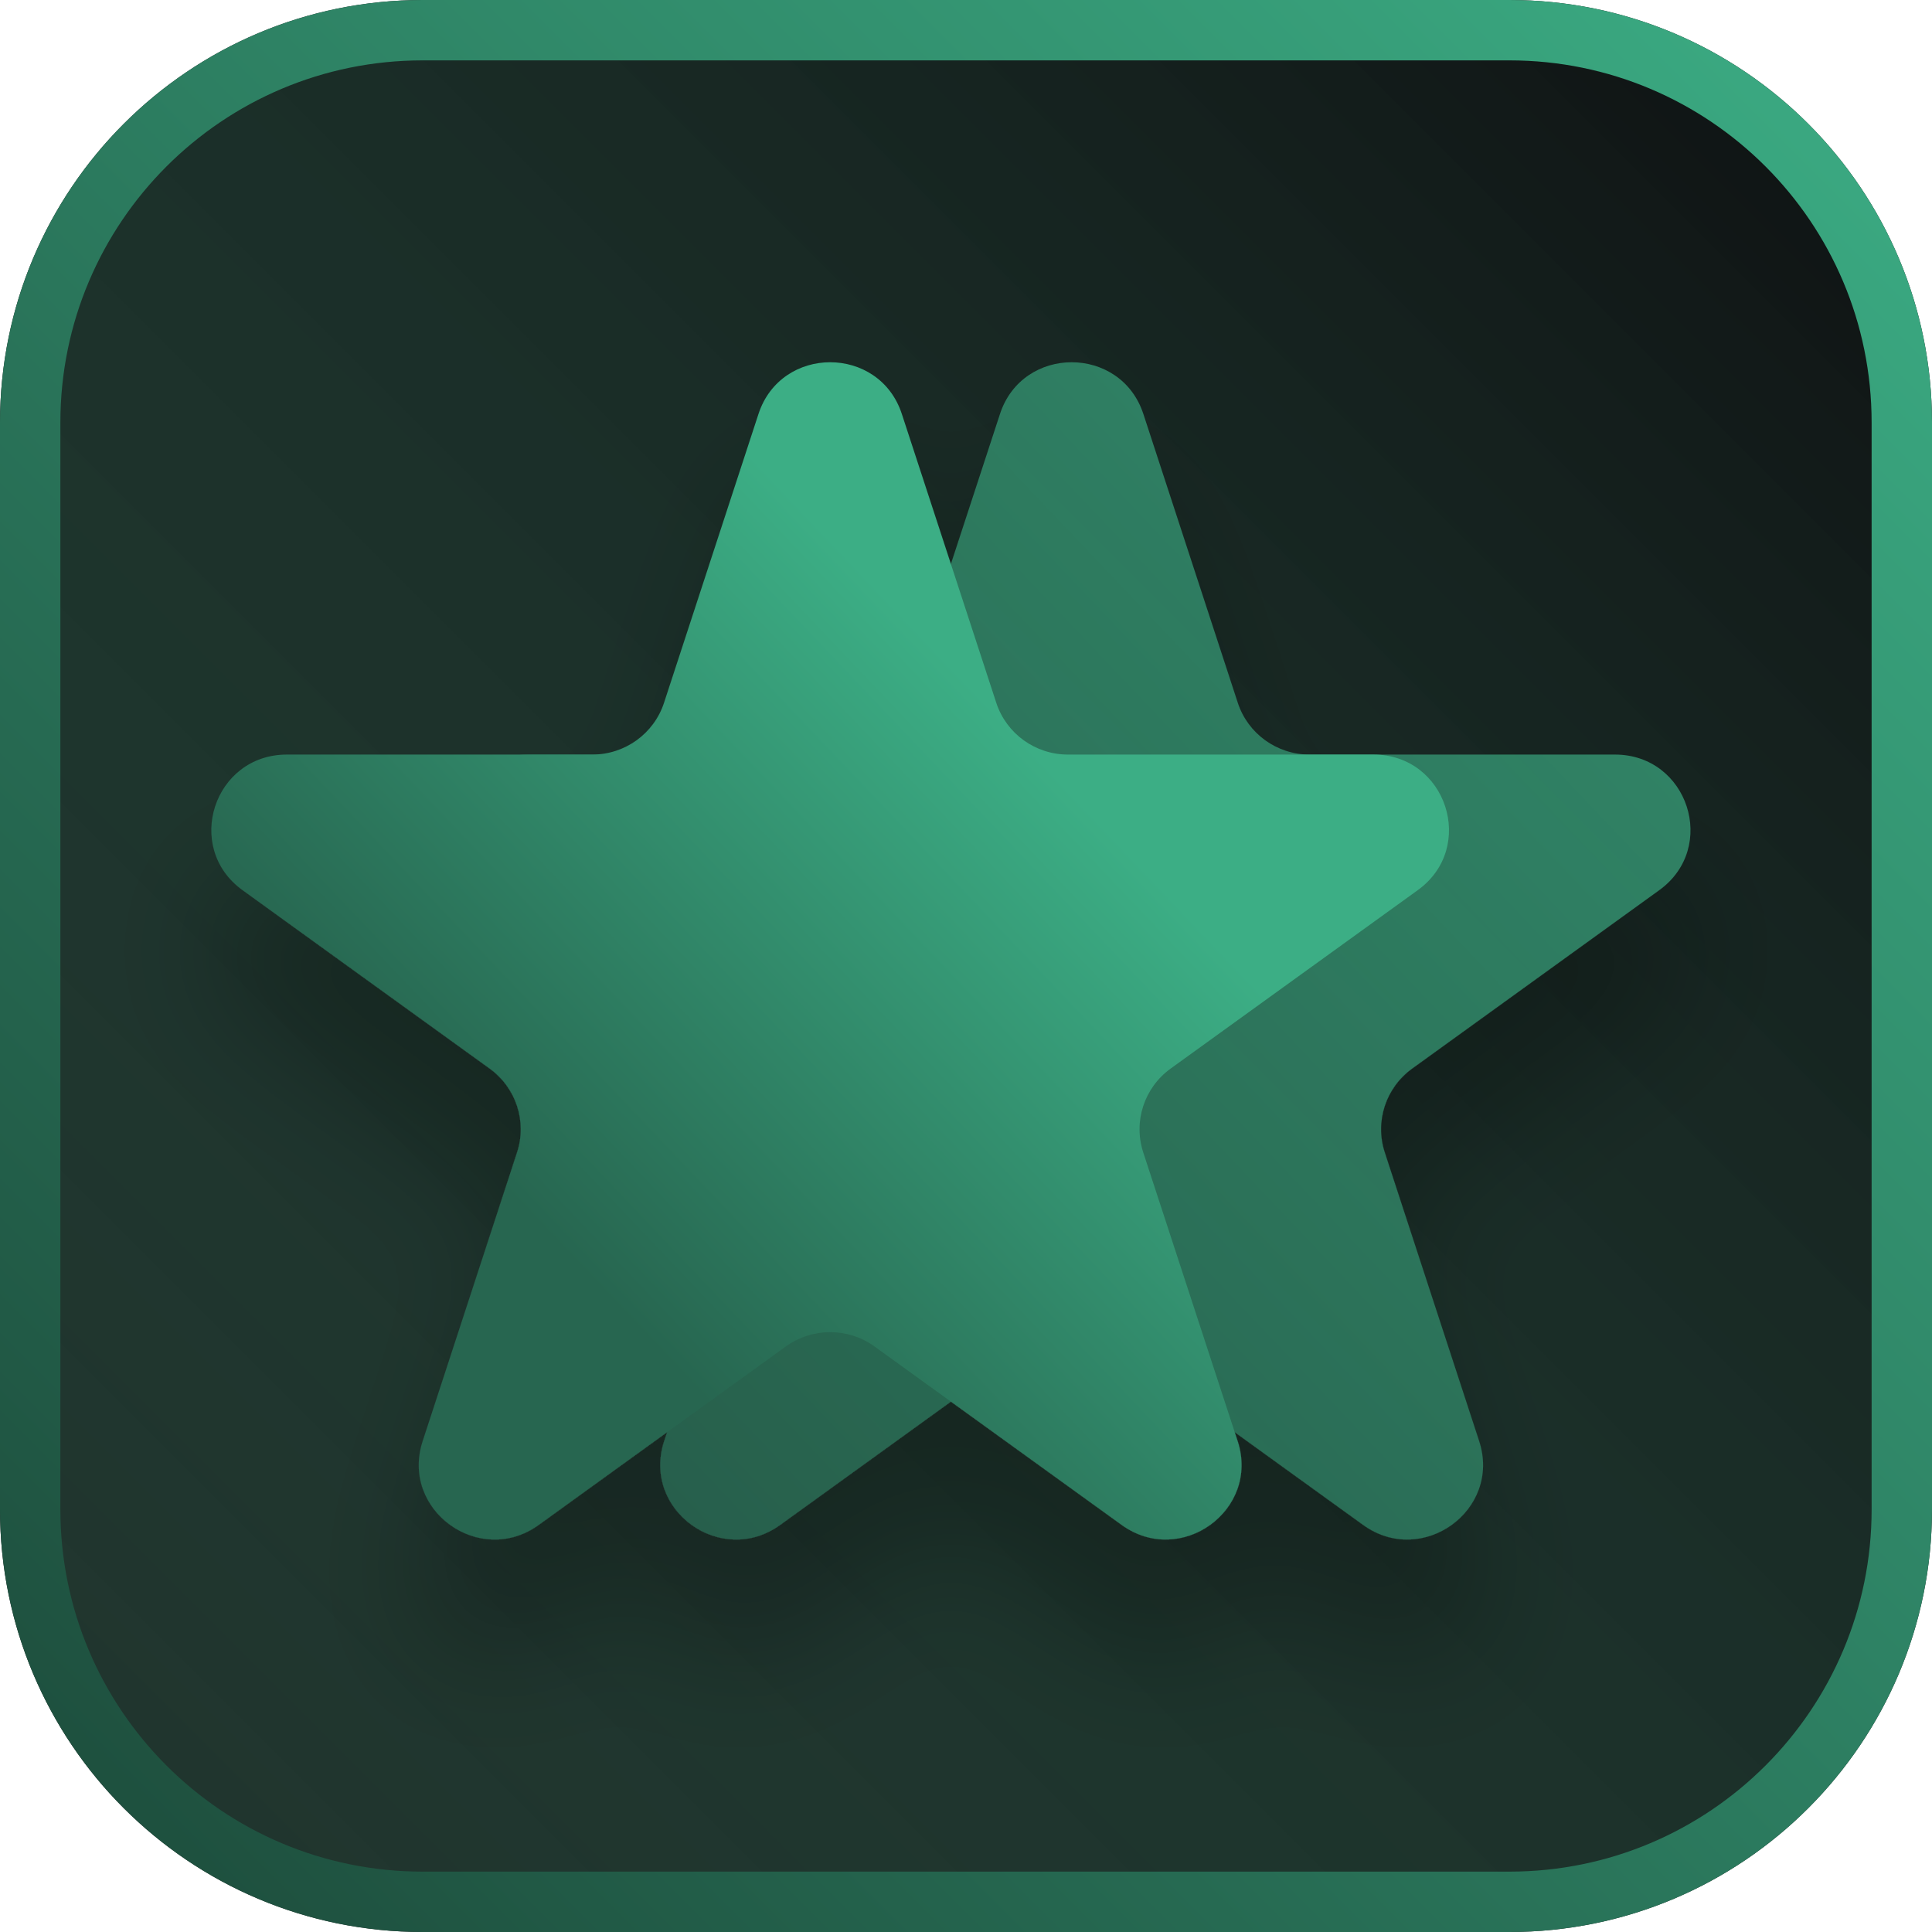
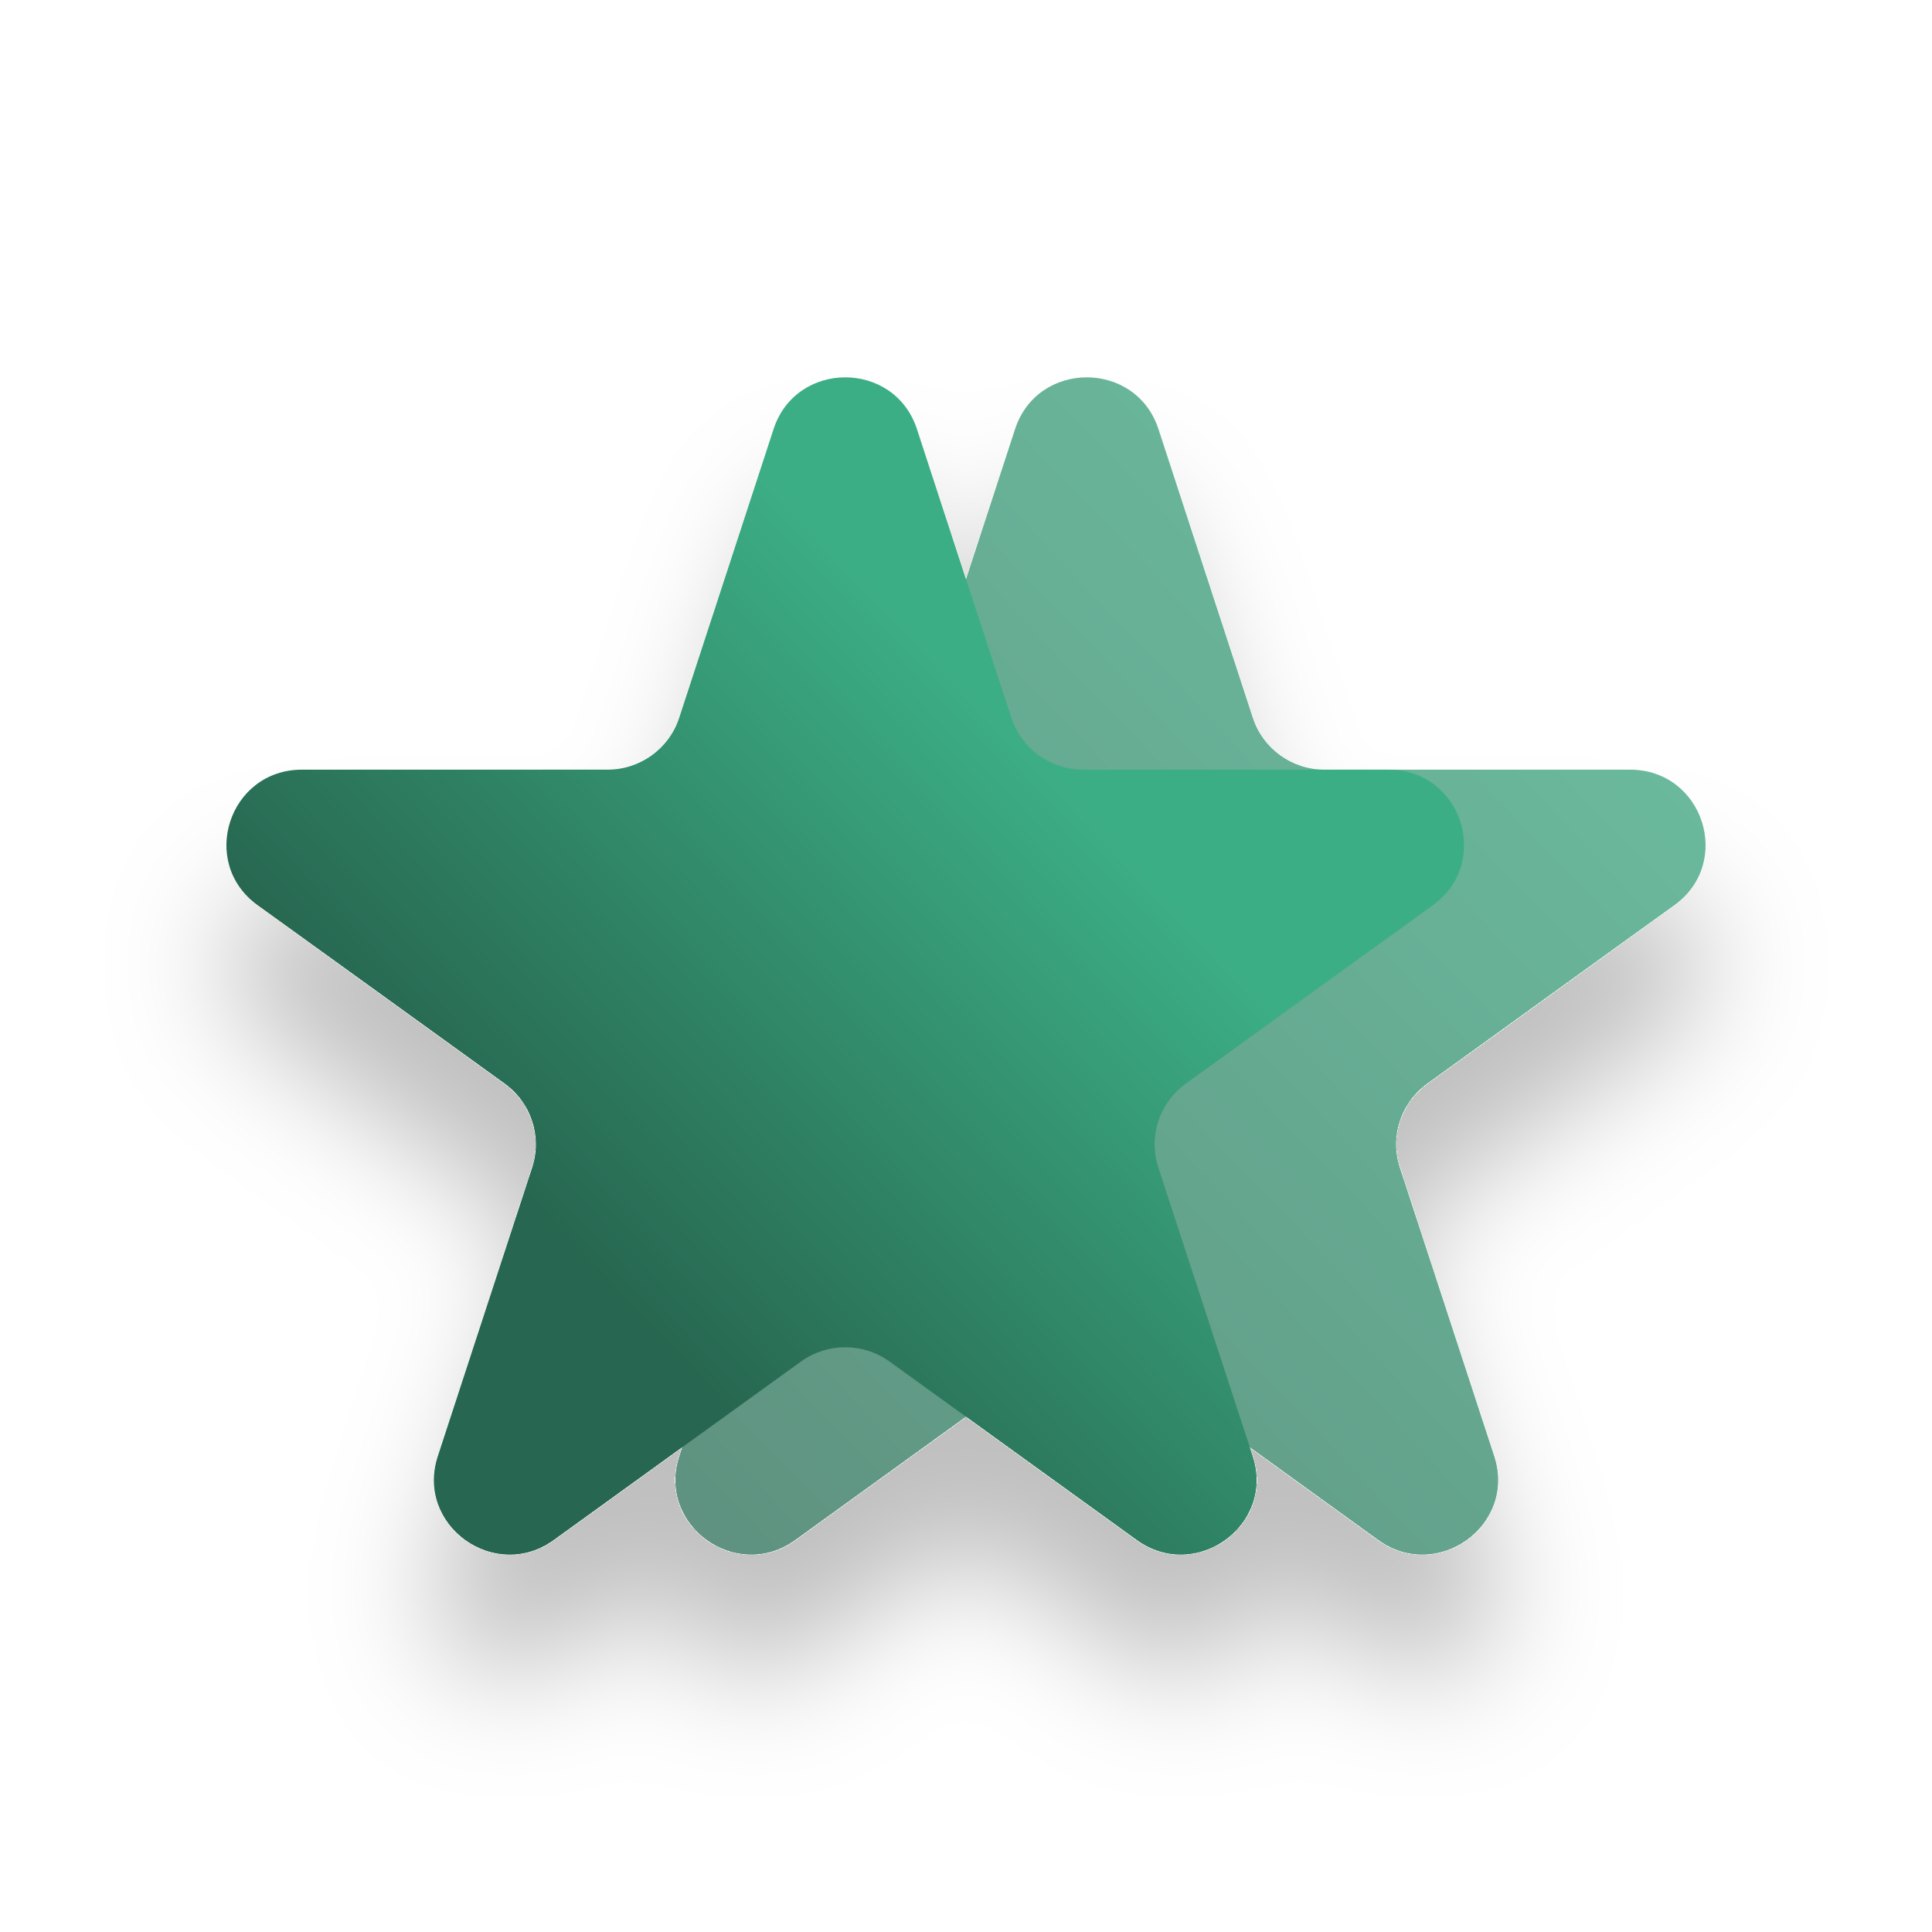
<svg xmlns="http://www.w3.org/2000/svg" width="64" height="64" viewBox="0 0 64 64" fill="none">
-   <path d="M0 14C0 6.268 6.268 0 14 0H50C57.732 0 64 6.268 64 14V50C64 57.732 57.732 64 50 64H14C6.268 64 0 57.732 0 50V14Z" fill="#1E1E1E" />
-   <path d="M14 1H50C57.18 1 63 6.82 63 14V50C63 57.18 57.18 63 50 63H14C6.82 63 1 57.18 1 50V14C1 6.82 6.82 1 14 1Z" fill="url(#paint0_linear_450_5)" stroke="url(#paint1_linear_450_5)" stroke-width="2" />
-   <g filter="url(#filter0_d_450_5)">
-     <path d="M33.125 13.715C33.872 11.428 37.128 11.428 37.876 13.715L41.003 23.281C41.337 24.303 42.296 24.996 43.378 24.996H53.498C55.917 24.996 56.923 28.073 54.966 29.487L46.779 35.398C45.903 36.031 45.537 37.151 45.871 38.174L48.999 47.739C49.746 50.026 47.112 51.928 45.155 50.515L36.968 44.603C36.093 43.971 34.907 43.971 34.032 44.603L25.845 50.515C23.888 51.928 21.254 50.026 22.002 47.739L25.129 38.174C25.463 37.151 25.097 36.031 24.221 35.398L16.034 29.487C14.077 28.073 15.083 24.996 17.503 24.996H27.622C28.704 24.996 29.663 24.303 29.997 23.281L33.125 13.715Z" fill="url(#paint2_linear_450_5)" fill-opacity="0.75" />
-     <path d="M25.125 13.715C25.872 11.428 29.128 11.428 29.875 13.715L33.003 23.281C33.337 24.303 34.296 24.996 35.378 24.996H45.498C47.917 24.996 48.923 28.073 46.966 29.487L38.779 35.398C37.903 36.031 37.537 37.151 37.871 38.174L40.999 47.739C41.746 50.026 39.112 51.928 37.155 50.515L28.968 44.603C28.093 43.971 26.907 43.971 26.032 44.603L17.845 50.515C15.888 51.928 13.254 50.026 14.002 47.739L17.129 38.174C17.463 37.151 17.097 36.031 16.221 35.398L8.034 29.487C6.077 28.073 7.083 24.996 9.502 24.996H19.622C20.704 24.996 21.663 24.303 21.997 23.281L25.125 13.715Z" fill="url(#paint3_linear_450_5)" />
+   <g filter="url(#filter0_d_453_24)">
+     <path d="M33.625 14.215C34.372 11.928 37.628 11.928 38.376 14.215L41.503 23.781C41.837 24.803 42.796 25.496 43.878 25.496H53.998C56.417 25.496 57.423 28.573 55.466 29.987L47.279 35.898C46.403 36.531 46.037 37.651 46.371 38.674L49.499 48.239C50.246 50.526 47.612 52.428 45.655 51.015L37.468 45.103C36.593 44.471 35.407 44.471 34.532 45.103L26.345 51.015C24.388 52.428 21.754 50.526 22.502 48.239L25.629 38.674C25.963 37.651 25.597 36.531 24.721 35.898L16.534 29.987C14.577 28.573 15.583 25.496 18.003 25.496H28.122C29.204 25.496 30.163 24.803 30.497 23.781L33.625 14.215Z" fill="url(#paint0_linear_453_24)" fill-opacity="0.75" />
+     <path d="M25.625 14.215C26.372 11.928 29.628 11.928 30.375 14.215L33.503 23.781C33.837 24.803 34.796 25.496 35.878 25.496H45.998C48.417 25.496 49.423 28.573 47.466 29.987L39.279 35.898C38.403 36.531 38.037 37.651 38.371 38.674L41.499 48.239C42.246 50.526 39.612 52.428 37.655 51.015L29.468 45.103C28.593 44.471 27.407 44.471 26.532 45.103L18.345 51.015C16.388 52.428 13.754 50.526 14.502 48.239L17.629 38.674C17.963 37.651 17.597 36.531 16.721 35.898L8.534 29.987C6.577 28.573 7.583 25.496 10.002 25.496H20.122C21.204 25.496 22.163 24.803 22.497 23.781L25.625 14.215Z" fill="url(#paint1_linear_453_24)" />
  </g>
  <defs>
-     <filter id="filter0_d_450_5" x="3" y="12" width="57" height="47" filterUnits="userSpaceOnUse" color-interpolation-filters="sRGB">
+     <filter id="filter0_d_453_24" x="3.5" y="12.5" width="57" height="47" filterUnits="userSpaceOnUse" color-interpolation-filters="sRGB">
      <feFlood flood-opacity="0" result="BackgroundImageFix" />
      <feColorMatrix in="SourceAlpha" type="matrix" values="0 0 0 0 0 0 0 0 0 0 0 0 0 0 0 0 0 0 127 0" result="hardAlpha" />
      <feOffset dy="4" />
      <feGaussianBlur stdDeviation="2" />
      <feComposite in2="hardAlpha" operator="out" />
      <feColorMatrix type="matrix" values="0 0 0 0 0 0 0 0 0 0 0 0 0 0 0 0 0 0 0.25 0" />
-       <feBlend mode="normal" in2="BackgroundImageFix" result="effect1_dropShadow_450_5" />
-       <feBlend mode="normal" in="SourceGraphic" in2="effect1_dropShadow_450_5" result="shape" />
+       <feBlend mode="normal" in2="BackgroundImageFix" result="effect1_dropShadow_453_24" />
+       <feBlend mode="normal" in="SourceGraphic" in2="effect1_dropShadow_453_24" result="shape" />
    </filter>
-     <linearGradient id="paint0_linear_450_5" x1="64" y1="0" x2="0" y2="64" gradientUnits="userSpaceOnUse">
-       <stop stop-color="#0D0D0F" />
-       <stop offset="1" stop-color="#276650" stop-opacity="0.3" />
-     </linearGradient>
-     <linearGradient id="paint1_linear_450_5" x1="64" y1="0" x2="0" y2="64" gradientUnits="userSpaceOnUse">
-       <stop stop-color="#3CAE85" />
-       <stop offset="1" stop-color="#1C4A3A" />
-     </linearGradient>
-     <linearGradient id="paint2_linear_450_5" x1="56" y1="12" x2="15.167" y2="50.792" gradientUnits="userSpaceOnUse">
+     <linearGradient id="paint0_linear_453_24" x1="56.5" y1="12.5" x2="15.667" y2="51.292" gradientUnits="userSpaceOnUse">
      <stop stop-color="#3CAE85" />
      <stop offset="1" stop-color="#276650" />
    </linearGradient>
-     <linearGradient id="paint3_linear_450_5" x1="47.833" y1="12" x2="7" y2="50.792" gradientUnits="userSpaceOnUse">
+     <linearGradient id="paint1_linear_453_24" x1="48.333" y1="12.5" x2="7.5" y2="51.292" gradientUnits="userSpaceOnUse">
      <stop offset="0.332" stop-color="#3CAE85" />
      <stop offset="0.736" stop-color="#276650" />
    </linearGradient>
  </defs>
</svg>
